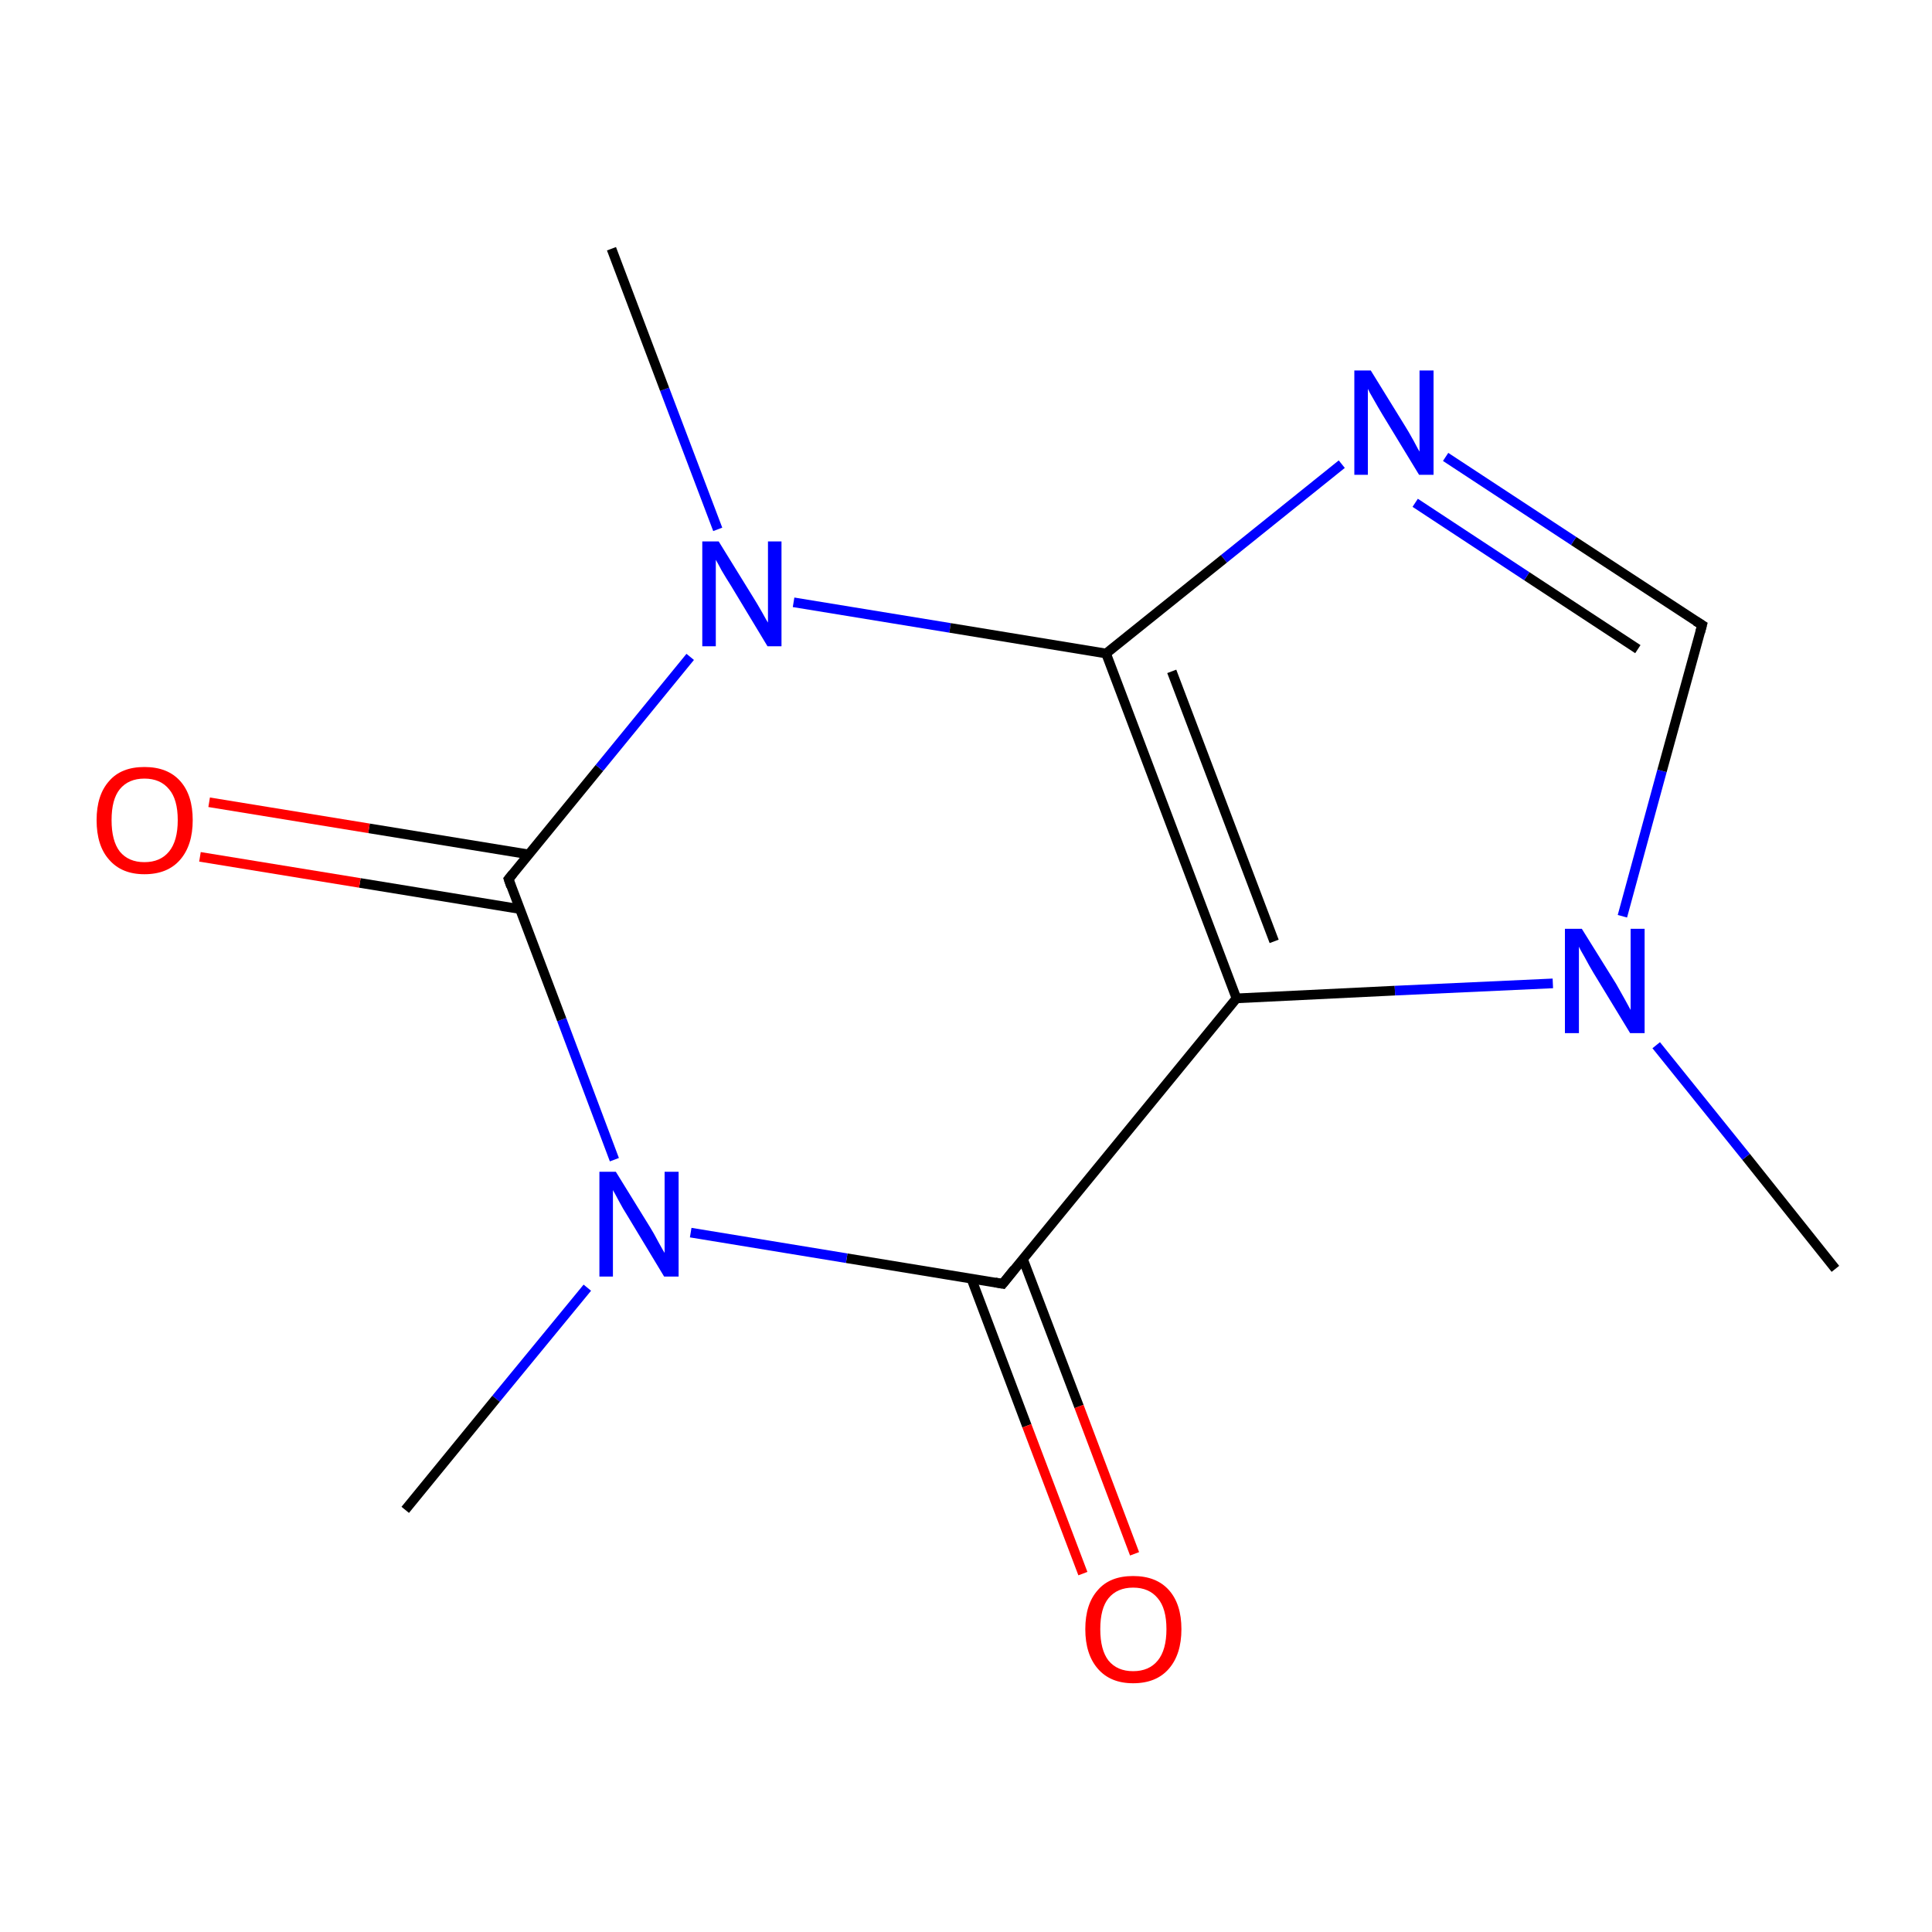
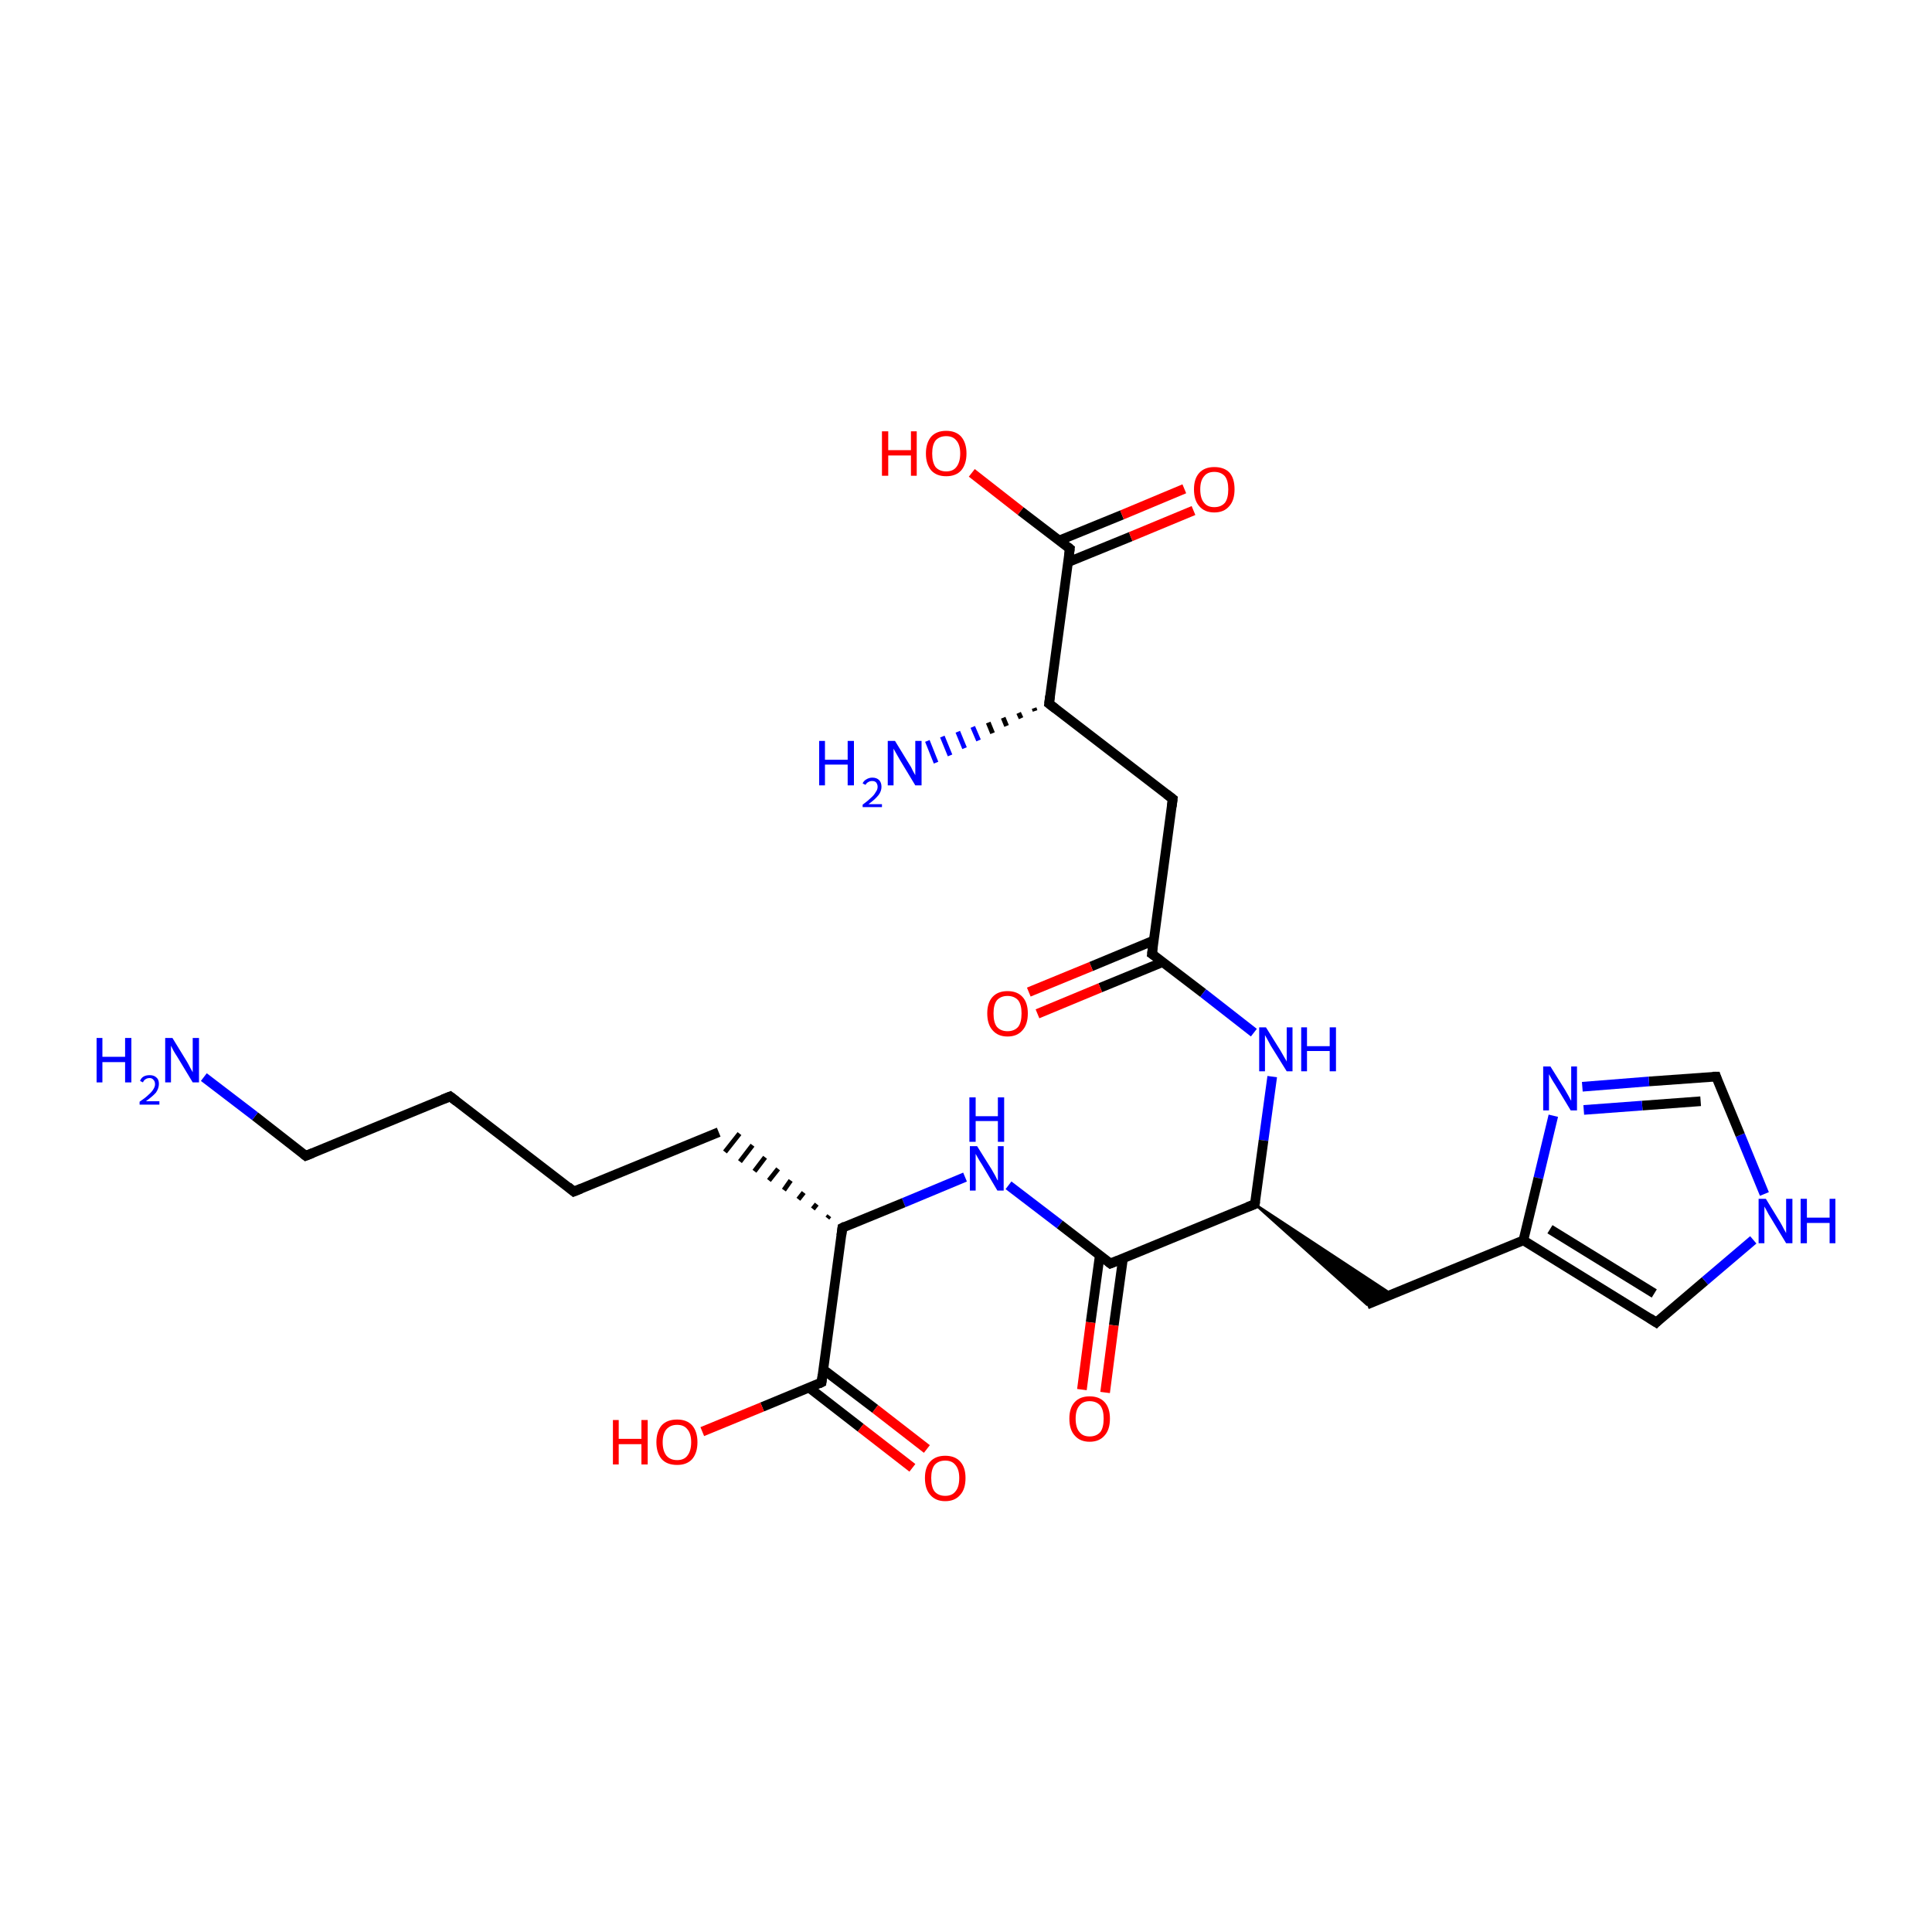
<svg xmlns="http://www.w3.org/2000/svg" version="1.1" baseProfile="full" xml:space="preserve" width="400px" height="400px" viewBox="0 0 400 400">
  <rect style="opacity:1.0;fill:#FFFFFF;stroke:none" width="400.0" height="400.0" x="0.0" y="0.0"> </rect>
-   <path class="bond-0 atom-0 atom-1" d="M 380.0,262.7 L 361.5,239.5" style="fill:none;fill-rule:evenodd;stroke:#000000;stroke-width:2.0px;stroke-linecap:butt;stroke-linejoin:miter;stroke-opacity:1" />
-   <path class="bond-0 atom-0 atom-1" d="M 361.5,239.5 L 342.9,216.4" style="fill:none;fill-rule:evenodd;stroke:#0000FF;stroke-width:2.0px;stroke-linecap:butt;stroke-linejoin:miter;stroke-opacity:1" />
-   <path class="bond-1 atom-1 atom-2" d="M 335.9,189.7 L 344.1,159.6" style="fill:none;fill-rule:evenodd;stroke:#0000FF;stroke-width:2.0px;stroke-linecap:butt;stroke-linejoin:miter;stroke-opacity:1" />
-   <path class="bond-1 atom-1 atom-2" d="M 344.1,159.6 L 352.4,129.4" style="fill:none;fill-rule:evenodd;stroke:#000000;stroke-width:2.0px;stroke-linecap:butt;stroke-linejoin:miter;stroke-opacity:1" />
-   <path class="bond-2 atom-2 atom-3" d="M 352.4,129.4 L 325.8,112.0" style="fill:none;fill-rule:evenodd;stroke:#000000;stroke-width:2.0px;stroke-linecap:butt;stroke-linejoin:miter;stroke-opacity:1" />
-   <path class="bond-2 atom-2 atom-3" d="M 325.8,112.0 L 299.3,94.6" style="fill:none;fill-rule:evenodd;stroke:#0000FF;stroke-width:2.0px;stroke-linecap:butt;stroke-linejoin:miter;stroke-opacity:1" />
-   <path class="bond-2 atom-2 atom-3" d="M 339.1,134.4 L 316.1,119.3" style="fill:none;fill-rule:evenodd;stroke:#000000;stroke-width:2.0px;stroke-linecap:butt;stroke-linejoin:miter;stroke-opacity:1" />
-   <path class="bond-2 atom-2 atom-3" d="M 316.1,119.3 L 293.0,104.1" style="fill:none;fill-rule:evenodd;stroke:#0000FF;stroke-width:2.0px;stroke-linecap:butt;stroke-linejoin:miter;stroke-opacity:1" />
-   <path class="bond-3 atom-3 atom-4" d="M 277.8,96.1 L 253.4,115.7" style="fill:none;fill-rule:evenodd;stroke:#0000FF;stroke-width:2.0px;stroke-linecap:butt;stroke-linejoin:miter;stroke-opacity:1" />
-   <path class="bond-3 atom-3 atom-4" d="M 253.4,115.7 L 229.0,135.3" style="fill:none;fill-rule:evenodd;stroke:#000000;stroke-width:2.0px;stroke-linecap:butt;stroke-linejoin:miter;stroke-opacity:1" />
-   <path class="bond-4 atom-4 atom-5" d="M 229.0,135.3 L 256.0,206.7" style="fill:none;fill-rule:evenodd;stroke:#000000;stroke-width:2.0px;stroke-linecap:butt;stroke-linejoin:miter;stroke-opacity:1" />
-   <path class="bond-4 atom-4 atom-5" d="M 242.6,139.0 L 263.8,194.9" style="fill:none;fill-rule:evenodd;stroke:#000000;stroke-width:2.0px;stroke-linecap:butt;stroke-linejoin:miter;stroke-opacity:1" />
-   <path class="bond-5 atom-5 atom-6" d="M 256.0,206.7 L 207.6,265.8" style="fill:none;fill-rule:evenodd;stroke:#000000;stroke-width:2.0px;stroke-linecap:butt;stroke-linejoin:miter;stroke-opacity:1" />
-   <path class="bond-6 atom-6 atom-7" d="M 201.1,264.7 L 212.6,295.2" style="fill:none;fill-rule:evenodd;stroke:#000000;stroke-width:2.0px;stroke-linecap:butt;stroke-linejoin:miter;stroke-opacity:1" />
-   <path class="bond-6 atom-6 atom-7" d="M 212.6,295.2 L 224.2,325.8" style="fill:none;fill-rule:evenodd;stroke:#FF0000;stroke-width:2.0px;stroke-linecap:butt;stroke-linejoin:miter;stroke-opacity:1" />
-   <path class="bond-6 atom-6 atom-7" d="M 211.8,260.7 L 223.4,291.2" style="fill:none;fill-rule:evenodd;stroke:#000000;stroke-width:2.0px;stroke-linecap:butt;stroke-linejoin:miter;stroke-opacity:1" />
-   <path class="bond-6 atom-6 atom-7" d="M 223.4,291.2 L 234.9,321.7" style="fill:none;fill-rule:evenodd;stroke:#FF0000;stroke-width:2.0px;stroke-linecap:butt;stroke-linejoin:miter;stroke-opacity:1" />
-   <path class="bond-7 atom-6 atom-8" d="M 207.6,265.8 L 175.3,260.5" style="fill:none;fill-rule:evenodd;stroke:#000000;stroke-width:2.0px;stroke-linecap:butt;stroke-linejoin:miter;stroke-opacity:1" />
-   <path class="bond-7 atom-6 atom-8" d="M 175.3,260.5 L 143.0,255.2" style="fill:none;fill-rule:evenodd;stroke:#0000FF;stroke-width:2.0px;stroke-linecap:butt;stroke-linejoin:miter;stroke-opacity:1" />
-   <path class="bond-8 atom-8 atom-9" d="M 127.2,240.1 L 116.3,211.1" style="fill:none;fill-rule:evenodd;stroke:#0000FF;stroke-width:2.0px;stroke-linecap:butt;stroke-linejoin:miter;stroke-opacity:1" />
-   <path class="bond-8 atom-8 atom-9" d="M 116.3,211.1 L 105.3,182.0" style="fill:none;fill-rule:evenodd;stroke:#000000;stroke-width:2.0px;stroke-linecap:butt;stroke-linejoin:miter;stroke-opacity:1" />
-   <path class="bond-9 atom-9 atom-10" d="M 109.5,176.9 L 76.4,171.5" style="fill:none;fill-rule:evenodd;stroke:#000000;stroke-width:2.0px;stroke-linecap:butt;stroke-linejoin:miter;stroke-opacity:1" />
-   <path class="bond-9 atom-9 atom-10" d="M 76.4,171.5 L 43.3,166.1" style="fill:none;fill-rule:evenodd;stroke:#FF0000;stroke-width:2.0px;stroke-linecap:butt;stroke-linejoin:miter;stroke-opacity:1" />
-   <path class="bond-9 atom-9 atom-10" d="M 107.6,188.2 L 74.5,182.8" style="fill:none;fill-rule:evenodd;stroke:#000000;stroke-width:2.0px;stroke-linecap:butt;stroke-linejoin:miter;stroke-opacity:1" />
-   <path class="bond-9 atom-9 atom-10" d="M 74.5,182.8 L 41.4,177.4" style="fill:none;fill-rule:evenodd;stroke:#FF0000;stroke-width:2.0px;stroke-linecap:butt;stroke-linejoin:miter;stroke-opacity:1" />
-   <path class="bond-10 atom-9 atom-11" d="M 105.3,182.0 L 124.1,159.0" style="fill:none;fill-rule:evenodd;stroke:#000000;stroke-width:2.0px;stroke-linecap:butt;stroke-linejoin:miter;stroke-opacity:1" />
-   <path class="bond-10 atom-9 atom-11" d="M 124.1,159.0 L 142.9,136.0" style="fill:none;fill-rule:evenodd;stroke:#0000FF;stroke-width:2.0px;stroke-linecap:butt;stroke-linejoin:miter;stroke-opacity:1" />
-   <path class="bond-11 atom-11 atom-12" d="M 148.6,109.6 L 137.6,80.6" style="fill:none;fill-rule:evenodd;stroke:#0000FF;stroke-width:2.0px;stroke-linecap:butt;stroke-linejoin:miter;stroke-opacity:1" />
-   <path class="bond-11 atom-11 atom-12" d="M 137.6,80.6 L 126.6,51.5" style="fill:none;fill-rule:evenodd;stroke:#000000;stroke-width:2.0px;stroke-linecap:butt;stroke-linejoin:miter;stroke-opacity:1" />
-   <path class="bond-12 atom-8 atom-13" d="M 121.6,266.6 L 102.7,289.6" style="fill:none;fill-rule:evenodd;stroke:#0000FF;stroke-width:2.0px;stroke-linecap:butt;stroke-linejoin:miter;stroke-opacity:1" />
-   <path class="bond-12 atom-8 atom-13" d="M 102.7,289.6 L 83.9,312.6" style="fill:none;fill-rule:evenodd;stroke:#000000;stroke-width:2.0px;stroke-linecap:butt;stroke-linejoin:miter;stroke-opacity:1" />
-   <path class="bond-13 atom-5 atom-1" d="M 256.0,206.7 L 288.8,205.1" style="fill:none;fill-rule:evenodd;stroke:#000000;stroke-width:2.0px;stroke-linecap:butt;stroke-linejoin:miter;stroke-opacity:1" />
-   <path class="bond-13 atom-5 atom-1" d="M 288.8,205.1 L 321.5,203.6" style="fill:none;fill-rule:evenodd;stroke:#0000FF;stroke-width:2.0px;stroke-linecap:butt;stroke-linejoin:miter;stroke-opacity:1" />
-   <path class="bond-14 atom-11 atom-4" d="M 164.3,124.7 L 196.7,130.0" style="fill:none;fill-rule:evenodd;stroke:#0000FF;stroke-width:2.0px;stroke-linecap:butt;stroke-linejoin:miter;stroke-opacity:1" />
-   <path class="bond-14 atom-11 atom-4" d="M 196.7,130.0 L 229.0,135.3" style="fill:none;fill-rule:evenodd;stroke:#000000;stroke-width:2.0px;stroke-linecap:butt;stroke-linejoin:miter;stroke-opacity:1" />
-   <path d="M 352.0,130.9 L 352.4,129.4 L 351.1,128.6" style="fill:none;stroke:#000000;stroke-width:2.0px;stroke-linecap:butt;stroke-linejoin:miter;stroke-miterlimit:10;stroke-opacity:1;" />
-   <path d="M 210.0,262.8 L 207.6,265.8 L 206.0,265.5" style="fill:none;stroke:#000000;stroke-width:2.0px;stroke-linecap:butt;stroke-linejoin:miter;stroke-miterlimit:10;stroke-opacity:1;" />
-   <path d="M 105.8,183.5 L 105.3,182.0 L 106.2,180.9" style="fill:none;stroke:#000000;stroke-width:2.0px;stroke-linecap:butt;stroke-linejoin:miter;stroke-miterlimit:10;stroke-opacity:1;" />
-   <path class="atom-1" d="M 327.5 192.3 L 334.6 203.7 Q 335.3 204.9, 336.4 206.9 Q 337.5 208.9, 337.6 209.1 L 337.6 192.3 L 340.5 192.3 L 340.5 213.9 L 337.5 213.9 L 329.9 201.4 Q 329.0 199.9, 328.1 198.2 Q 327.1 196.5, 326.9 196.0 L 326.9 213.9 L 324.0 213.9 L 324.0 192.3 L 327.5 192.3 " fill="#0000FF" />
-   <path class="atom-3" d="M 283.8 76.7 L 290.9 88.2 Q 291.6 89.3, 292.7 91.3 Q 293.8 93.4, 293.9 93.5 L 293.9 76.7 L 296.8 76.7 L 296.8 98.3 L 293.8 98.3 L 286.2 85.8 Q 285.3 84.3, 284.4 82.7 Q 283.4 81.0, 283.2 80.5 L 283.2 98.3 L 280.4 98.3 L 280.4 76.7 L 283.8 76.7 " fill="#0000FF" />
-   <path class="atom-7" d="M 224.7 337.3 Q 224.7 332.1, 227.3 329.2 Q 229.8 326.3, 234.6 326.3 Q 239.4 326.3, 242.0 329.2 Q 244.6 332.1, 244.6 337.3 Q 244.6 342.5, 242.0 345.5 Q 239.4 348.5, 234.6 348.5 Q 229.9 348.5, 227.3 345.5 Q 224.7 342.5, 224.7 337.3 M 234.6 346.0 Q 237.9 346.0, 239.7 343.8 Q 241.5 341.6, 241.5 337.3 Q 241.5 333.0, 239.7 330.9 Q 237.9 328.7, 234.6 328.7 Q 231.3 328.7, 229.5 330.9 Q 227.8 333.0, 227.8 337.3 Q 227.8 341.6, 229.5 343.8 Q 231.3 346.0, 234.6 346.0 " fill="#FF0000" />
-   <path class="atom-8" d="M 127.5 242.6 L 134.6 254.1 Q 135.3 255.2, 136.4 257.3 Q 137.5 259.3, 137.6 259.4 L 137.6 242.6 L 140.5 242.6 L 140.5 264.3 L 137.5 264.3 L 129.9 251.7 Q 129.0 250.3, 128.1 248.6 Q 127.2 246.9, 126.9 246.4 L 126.9 264.3 L 124.1 264.3 L 124.1 242.6 L 127.5 242.6 " fill="#0000FF" />
-   <path class="atom-10" d="M 20.0 169.8 Q 20.0 164.6, 22.6 161.7 Q 25.1 158.8, 29.9 158.8 Q 34.7 158.8, 37.3 161.7 Q 39.9 164.6, 39.9 169.8 Q 39.9 175.0, 37.3 178.0 Q 34.7 181.0, 29.9 181.0 Q 25.2 181.0, 22.6 178.0 Q 20.0 175.1, 20.0 169.8 M 29.9 178.5 Q 33.2 178.5, 35.0 176.3 Q 36.8 174.1, 36.8 169.8 Q 36.8 165.5, 35.0 163.4 Q 33.2 161.2, 29.9 161.2 Q 26.6 161.2, 24.8 163.4 Q 23.1 165.5, 23.1 169.8 Q 23.1 174.1, 24.8 176.3 Q 26.6 178.5, 29.9 178.5 " fill="#FF0000" />
-   <path class="atom-11" d="M 148.8 112.1 L 155.9 123.6 Q 156.6 124.7, 157.8 126.8 Q 158.9 128.8, 159.0 128.9 L 159.0 112.1 L 161.8 112.1 L 161.8 133.8 L 158.9 133.8 L 151.3 121.2 Q 150.4 119.8, 149.4 118.1 Q 148.5 116.4, 148.2 115.9 L 148.2 133.8 L 145.4 133.8 L 145.4 112.1 L 148.8 112.1 " fill="#0000FF" />
+   <path class="bond-0 atom-1 atom-0" d="M 214.3,147.2 L 214.1,146.6" style="fill:none;fill-rule:evenodd;stroke:#000000;stroke-width:1.0px;stroke-linecap:butt;stroke-linejoin:miter;stroke-opacity:1" />
+   <path class="bond-0 atom-1 atom-0" d="M 211.4,148.7 L 210.9,147.6" style="fill:none;fill-rule:evenodd;stroke:#000000;stroke-width:1.0px;stroke-linecap:butt;stroke-linejoin:miter;stroke-opacity:1" />
+   <path class="bond-0 atom-1 atom-0" d="M 208.4,150.3 L 207.7,148.6" style="fill:none;fill-rule:evenodd;stroke:#000000;stroke-width:1.0px;stroke-linecap:butt;stroke-linejoin:miter;stroke-opacity:1" />
+   <path class="bond-0 atom-1 atom-0" d="M 205.5,151.8 L 204.6,149.6" style="fill:none;fill-rule:evenodd;stroke:#000000;stroke-width:1.0px;stroke-linecap:butt;stroke-linejoin:miter;stroke-opacity:1" />
+   <path class="bond-0 atom-1 atom-0" d="M 202.6,153.3 L 201.4,150.5" style="fill:none;fill-rule:evenodd;stroke:#0000FF;stroke-width:1.0px;stroke-linecap:butt;stroke-linejoin:miter;stroke-opacity:1" />
+   <path class="bond-0 atom-1 atom-0" d="M 199.7,154.9 L 198.3,151.5" style="fill:none;fill-rule:evenodd;stroke:#0000FF;stroke-width:1.0px;stroke-linecap:butt;stroke-linejoin:miter;stroke-opacity:1" />
+   <path class="bond-0 atom-1 atom-0" d="M 196.7,156.4 L 195.1,152.5" style="fill:none;fill-rule:evenodd;stroke:#0000FF;stroke-width:1.0px;stroke-linecap:butt;stroke-linejoin:miter;stroke-opacity:1" />
+   <path class="bond-0 atom-1 atom-0" d="M 193.8,157.9 L 192.0,153.4" style="fill:none;fill-rule:evenodd;stroke:#0000FF;stroke-width:1.0px;stroke-linecap:butt;stroke-linejoin:miter;stroke-opacity:1" />
+   <path class="bond-1 atom-1 atom-2" d="M 217.2,145.7 L 242.8,165.4" style="fill:none;fill-rule:evenodd;stroke:#000000;stroke-width:2.0px;stroke-linecap:butt;stroke-linejoin:miter;stroke-opacity:1" />
+   <path class="bond-2 atom-2 atom-3" d="M 242.8,165.4 L 238.5,197.5" style="fill:none;fill-rule:evenodd;stroke:#000000;stroke-width:2.0px;stroke-linecap:butt;stroke-linejoin:miter;stroke-opacity:1" />
+   <path class="bond-3 atom-3 atom-4" d="M 238.9,194.7 L 225.9,200.1" style="fill:none;fill-rule:evenodd;stroke:#000000;stroke-width:2.0px;stroke-linecap:butt;stroke-linejoin:miter;stroke-opacity:1" />
+   <path class="bond-3 atom-3 atom-4" d="M 225.9,200.1 L 213.0,205.4" style="fill:none;fill-rule:evenodd;stroke:#FF0000;stroke-width:2.0px;stroke-linecap:butt;stroke-linejoin:miter;stroke-opacity:1" />
+   <path class="bond-3 atom-3 atom-4" d="M 240.7,199.2 L 227.8,204.5" style="fill:none;fill-rule:evenodd;stroke:#000000;stroke-width:2.0px;stroke-linecap:butt;stroke-linejoin:miter;stroke-opacity:1" />
+   <path class="bond-3 atom-3 atom-4" d="M 227.8,204.5 L 214.8,209.9" style="fill:none;fill-rule:evenodd;stroke:#FF0000;stroke-width:2.0px;stroke-linecap:butt;stroke-linejoin:miter;stroke-opacity:1" />
+   <path class="bond-4 atom-3 atom-5" d="M 238.5,197.5 L 249.1,205.6" style="fill:none;fill-rule:evenodd;stroke:#000000;stroke-width:2.0px;stroke-linecap:butt;stroke-linejoin:miter;stroke-opacity:1" />
+   <path class="bond-4 atom-3 atom-5" d="M 249.1,205.6 L 259.6,213.8" style="fill:none;fill-rule:evenodd;stroke:#0000FF;stroke-width:2.0px;stroke-linecap:butt;stroke-linejoin:miter;stroke-opacity:1" />
+   <path class="bond-5 atom-5 atom-6" d="M 263.4,222.9 L 261.6,236.1" style="fill:none;fill-rule:evenodd;stroke:#0000FF;stroke-width:2.0px;stroke-linecap:butt;stroke-linejoin:miter;stroke-opacity:1" />
+   <path class="bond-5 atom-5 atom-6" d="M 261.6,236.1 L 259.8,249.3" style="fill:none;fill-rule:evenodd;stroke:#000000;stroke-width:2.0px;stroke-linecap:butt;stroke-linejoin:miter;stroke-opacity:1" />
+   <path class="bond-6 atom-6 atom-7" d="M 259.8,249.3 L 288.2,268.0 L 283.0,270.1 Z" style="fill:#000000;fill-rule:evenodd;fill-opacity:1;stroke:#000000;stroke-width:0.5px;stroke-linecap:butt;stroke-linejoin:miter;stroke-miterlimit:10;stroke-opacity:1;" />
+   <path class="bond-7 atom-7 atom-8" d="M 283.0,270.1 L 315.4,256.8" style="fill:none;fill-rule:evenodd;stroke:#000000;stroke-width:2.0px;stroke-linecap:butt;stroke-linejoin:miter;stroke-opacity:1" />
+   <path class="bond-8 atom-8 atom-9" d="M 315.4,256.8 L 342.9,273.8" style="fill:none;fill-rule:evenodd;stroke:#000000;stroke-width:2.0px;stroke-linecap:butt;stroke-linejoin:miter;stroke-opacity:1" />
+   <path class="bond-8 atom-8 atom-9" d="M 320.9,254.5 L 342.5,267.8" style="fill:none;fill-rule:evenodd;stroke:#000000;stroke-width:2.0px;stroke-linecap:butt;stroke-linejoin:miter;stroke-opacity:1" />
+   <path class="bond-9 atom-9 atom-10" d="M 342.9,273.8 L 353.0,265.2" style="fill:none;fill-rule:evenodd;stroke:#000000;stroke-width:2.0px;stroke-linecap:butt;stroke-linejoin:miter;stroke-opacity:1" />
+   <path class="bond-9 atom-9 atom-10" d="M 353.0,265.2 L 363.0,256.7" style="fill:none;fill-rule:evenodd;stroke:#0000FF;stroke-width:2.0px;stroke-linecap:butt;stroke-linejoin:miter;stroke-opacity:1" />
+   <path class="bond-10 atom-10 atom-11" d="M 365.3,247.2 L 360.3,235.0" style="fill:none;fill-rule:evenodd;stroke:#0000FF;stroke-width:2.0px;stroke-linecap:butt;stroke-linejoin:miter;stroke-opacity:1" />
+   <path class="bond-10 atom-10 atom-11" d="M 360.3,235.0 L 355.3,222.9" style="fill:none;fill-rule:evenodd;stroke:#000000;stroke-width:2.0px;stroke-linecap:butt;stroke-linejoin:miter;stroke-opacity:1" />
+   <path class="bond-11 atom-11 atom-12" d="M 355.3,222.9 L 341.4,223.9" style="fill:none;fill-rule:evenodd;stroke:#000000;stroke-width:2.0px;stroke-linecap:butt;stroke-linejoin:miter;stroke-opacity:1" />
+   <path class="bond-11 atom-11 atom-12" d="M 341.4,223.9 L 327.6,225.0" style="fill:none;fill-rule:evenodd;stroke:#0000FF;stroke-width:2.0px;stroke-linecap:butt;stroke-linejoin:miter;stroke-opacity:1" />
+   <path class="bond-11 atom-11 atom-12" d="M 352.1,228.0 L 340.0,228.9" style="fill:none;fill-rule:evenodd;stroke:#000000;stroke-width:2.0px;stroke-linecap:butt;stroke-linejoin:miter;stroke-opacity:1" />
+   <path class="bond-11 atom-11 atom-12" d="M 340.0,228.9 L 327.9,229.8" style="fill:none;fill-rule:evenodd;stroke:#0000FF;stroke-width:2.0px;stroke-linecap:butt;stroke-linejoin:miter;stroke-opacity:1" />
+   <path class="bond-12 atom-6 atom-13" d="M 259.8,249.3 L 229.9,261.6" style="fill:none;fill-rule:evenodd;stroke:#000000;stroke-width:2.0px;stroke-linecap:butt;stroke-linejoin:miter;stroke-opacity:1" />
+   <path class="bond-13 atom-13 atom-14" d="M 227.7,259.9 L 225.8,273.8" style="fill:none;fill-rule:evenodd;stroke:#000000;stroke-width:2.0px;stroke-linecap:butt;stroke-linejoin:miter;stroke-opacity:1" />
+   <path class="bond-13 atom-13 atom-14" d="M 225.8,273.8 L 224.0,287.7" style="fill:none;fill-rule:evenodd;stroke:#FF0000;stroke-width:2.0px;stroke-linecap:butt;stroke-linejoin:miter;stroke-opacity:1" />
+   <path class="bond-13 atom-13 atom-14" d="M 232.5,260.6 L 230.6,274.4" style="fill:none;fill-rule:evenodd;stroke:#000000;stroke-width:2.0px;stroke-linecap:butt;stroke-linejoin:miter;stroke-opacity:1" />
+   <path class="bond-13 atom-13 atom-14" d="M 230.6,274.4 L 228.8,288.3" style="fill:none;fill-rule:evenodd;stroke:#FF0000;stroke-width:2.0px;stroke-linecap:butt;stroke-linejoin:miter;stroke-opacity:1" />
+   <path class="bond-14 atom-13 atom-15" d="M 229.9,261.6 L 219.4,253.5" style="fill:none;fill-rule:evenodd;stroke:#000000;stroke-width:2.0px;stroke-linecap:butt;stroke-linejoin:miter;stroke-opacity:1" />
+   <path class="bond-14 atom-13 atom-15" d="M 219.4,253.5 L 208.8,245.4" style="fill:none;fill-rule:evenodd;stroke:#0000FF;stroke-width:2.0px;stroke-linecap:butt;stroke-linejoin:miter;stroke-opacity:1" />
+   <path class="bond-15 atom-15 atom-16" d="M 199.8,243.7 L 187.1,249.0" style="fill:none;fill-rule:evenodd;stroke:#0000FF;stroke-width:2.0px;stroke-linecap:butt;stroke-linejoin:miter;stroke-opacity:1" />
+   <path class="bond-15 atom-15 atom-16" d="M 187.1,249.0 L 174.4,254.2" style="fill:none;fill-rule:evenodd;stroke:#000000;stroke-width:2.0px;stroke-linecap:butt;stroke-linejoin:miter;stroke-opacity:1" />
+   <path class="bond-16 atom-16 atom-17" d="M 171.7,251.7 L 171.3,252.2" style="fill:none;fill-rule:evenodd;stroke:#000000;stroke-width:1.0px;stroke-linecap:butt;stroke-linejoin:miter;stroke-opacity:1" />
+   <path class="bond-16 atom-16 atom-17" d="M 169.1,249.3 L 168.3,250.3" style="fill:none;fill-rule:evenodd;stroke:#000000;stroke-width:1.0px;stroke-linecap:butt;stroke-linejoin:miter;stroke-opacity:1" />
+   <path class="bond-16 atom-16 atom-17" d="M 166.4,246.9 L 165.3,248.3" style="fill:none;fill-rule:evenodd;stroke:#000000;stroke-width:1.0px;stroke-linecap:butt;stroke-linejoin:miter;stroke-opacity:1" />
+   <path class="bond-16 atom-16 atom-17" d="M 163.7,244.4 L 162.3,246.4" style="fill:none;fill-rule:evenodd;stroke:#000000;stroke-width:1.0px;stroke-linecap:butt;stroke-linejoin:miter;stroke-opacity:1" />
+   <path class="bond-16 atom-16 atom-17" d="M 161.1,242.0 L 159.2,244.4" style="fill:none;fill-rule:evenodd;stroke:#000000;stroke-width:1.0px;stroke-linecap:butt;stroke-linejoin:miter;stroke-opacity:1" />
+   <path class="bond-16 atom-16 atom-17" d="M 158.4,239.6 L 156.2,242.5" style="fill:none;fill-rule:evenodd;stroke:#000000;stroke-width:1.0px;stroke-linecap:butt;stroke-linejoin:miter;stroke-opacity:1" />
+   <path class="bond-16 atom-16 atom-17" d="M 155.8,237.1 L 153.2,240.5" style="fill:none;fill-rule:evenodd;stroke:#000000;stroke-width:1.0px;stroke-linecap:butt;stroke-linejoin:miter;stroke-opacity:1" />
+   <path class="bond-16 atom-16 atom-17" d="M 153.1,234.7 L 150.1,238.5" style="fill:none;fill-rule:evenodd;stroke:#000000;stroke-width:1.0px;stroke-linecap:butt;stroke-linejoin:miter;stroke-opacity:1" />
+   <path class="bond-17 atom-17 atom-18" d="M 148.8,234.4 L 118.8,246.7" style="fill:none;fill-rule:evenodd;stroke:#000000;stroke-width:2.0px;stroke-linecap:butt;stroke-linejoin:miter;stroke-opacity:1" />
+   <path class="bond-18 atom-18 atom-19" d="M 118.8,246.7 L 93.2,227.0" style="fill:none;fill-rule:evenodd;stroke:#000000;stroke-width:2.0px;stroke-linecap:butt;stroke-linejoin:miter;stroke-opacity:1" />
+   <path class="bond-19 atom-19 atom-20" d="M 93.2,227.0 L 63.3,239.3" style="fill:none;fill-rule:evenodd;stroke:#000000;stroke-width:2.0px;stroke-linecap:butt;stroke-linejoin:miter;stroke-opacity:1" />
+   <path class="bond-20 atom-20 atom-21" d="M 63.3,239.3 L 52.8,231.1" style="fill:none;fill-rule:evenodd;stroke:#000000;stroke-width:2.0px;stroke-linecap:butt;stroke-linejoin:miter;stroke-opacity:1" />
+   <path class="bond-20 atom-20 atom-21" d="M 52.8,231.1 L 42.2,223.0" style="fill:none;fill-rule:evenodd;stroke:#0000FF;stroke-width:2.0px;stroke-linecap:butt;stroke-linejoin:miter;stroke-opacity:1" />
+   <path class="bond-21 atom-16 atom-22" d="M 174.4,254.2 L 170.1,286.2" style="fill:none;fill-rule:evenodd;stroke:#000000;stroke-width:2.0px;stroke-linecap:butt;stroke-linejoin:miter;stroke-opacity:1" />
+   <path class="bond-22 atom-22 atom-23" d="M 167.5,287.3 L 178.2,295.6" style="fill:none;fill-rule:evenodd;stroke:#000000;stroke-width:2.0px;stroke-linecap:butt;stroke-linejoin:miter;stroke-opacity:1" />
+   <path class="bond-22 atom-22 atom-23" d="M 178.2,295.6 L 188.9,303.9" style="fill:none;fill-rule:evenodd;stroke:#FF0000;stroke-width:2.0px;stroke-linecap:butt;stroke-linejoin:miter;stroke-opacity:1" />
+   <path class="bond-22 atom-22 atom-23" d="M 170.4,283.5 L 181.2,291.7" style="fill:none;fill-rule:evenodd;stroke:#000000;stroke-width:2.0px;stroke-linecap:butt;stroke-linejoin:miter;stroke-opacity:1" />
+   <path class="bond-22 atom-22 atom-23" d="M 181.2,291.7 L 191.9,300.0" style="fill:none;fill-rule:evenodd;stroke:#FF0000;stroke-width:2.0px;stroke-linecap:butt;stroke-linejoin:miter;stroke-opacity:1" />
+   <path class="bond-23 atom-22 atom-24" d="M 170.1,286.2 L 157.8,291.3" style="fill:none;fill-rule:evenodd;stroke:#000000;stroke-width:2.0px;stroke-linecap:butt;stroke-linejoin:miter;stroke-opacity:1" />
+   <path class="bond-23 atom-22 atom-24" d="M 157.8,291.3 L 145.4,296.4" style="fill:none;fill-rule:evenodd;stroke:#FF0000;stroke-width:2.0px;stroke-linecap:butt;stroke-linejoin:miter;stroke-opacity:1" />
+   <path class="bond-24 atom-1 atom-25" d="M 217.2,145.7 L 221.5,113.6" style="fill:none;fill-rule:evenodd;stroke:#000000;stroke-width:2.0px;stroke-linecap:butt;stroke-linejoin:miter;stroke-opacity:1" />
+   <path class="bond-25 atom-25 atom-26" d="M 221.1,116.4 L 234.1,111.1" style="fill:none;fill-rule:evenodd;stroke:#000000;stroke-width:2.0px;stroke-linecap:butt;stroke-linejoin:miter;stroke-opacity:1" />
+   <path class="bond-25 atom-25 atom-26" d="M 234.1,111.1 L 247.1,105.7" style="fill:none;fill-rule:evenodd;stroke:#FF0000;stroke-width:2.0px;stroke-linecap:butt;stroke-linejoin:miter;stroke-opacity:1" />
+   <path class="bond-25 atom-25 atom-26" d="M 219.3,111.9 L 232.3,106.6" style="fill:none;fill-rule:evenodd;stroke:#000000;stroke-width:2.0px;stroke-linecap:butt;stroke-linejoin:miter;stroke-opacity:1" />
+   <path class="bond-25 atom-25 atom-26" d="M 232.3,106.6 L 245.2,101.2" style="fill:none;fill-rule:evenodd;stroke:#FF0000;stroke-width:2.0px;stroke-linecap:butt;stroke-linejoin:miter;stroke-opacity:1" />
+   <path class="bond-26 atom-25 atom-27" d="M 221.5,113.6 L 211.3,105.8" style="fill:none;fill-rule:evenodd;stroke:#000000;stroke-width:2.0px;stroke-linecap:butt;stroke-linejoin:miter;stroke-opacity:1" />
+   <path class="bond-26 atom-25 atom-27" d="M 211.3,105.8 L 201.2,97.9" style="fill:none;fill-rule:evenodd;stroke:#FF0000;stroke-width:2.0px;stroke-linecap:butt;stroke-linejoin:miter;stroke-opacity:1" />
+   <path class="bond-27 atom-12 atom-8" d="M 321.6,231.0 L 318.5,243.9" style="fill:none;fill-rule:evenodd;stroke:#0000FF;stroke-width:2.0px;stroke-linecap:butt;stroke-linejoin:miter;stroke-opacity:1" />
+   <path class="bond-27 atom-12 atom-8" d="M 318.5,243.9 L 315.4,256.8" style="fill:none;fill-rule:evenodd;stroke:#000000;stroke-width:2.0px;stroke-linecap:butt;stroke-linejoin:miter;stroke-opacity:1" />
+   <path d="M 218.5,146.7 L 217.2,145.7 L 217.4,144.1" style="fill:none;stroke:#000000;stroke-width:2.0px;stroke-linecap:butt;stroke-linejoin:miter;stroke-miterlimit:10;stroke-opacity:1;" />
+   <path d="M 241.5,164.4 L 242.8,165.4 L 242.6,167.0" style="fill:none;stroke:#000000;stroke-width:2.0px;stroke-linecap:butt;stroke-linejoin:miter;stroke-miterlimit:10;stroke-opacity:1;" />
+   <path d="M 238.7,195.9 L 238.5,197.5 L 239.1,197.9" style="fill:none;stroke:#000000;stroke-width:2.0px;stroke-linecap:butt;stroke-linejoin:miter;stroke-miterlimit:10;stroke-opacity:1;" />
+   <path d="M 259.9,248.7 L 259.8,249.3 L 258.3,249.9" style="fill:none;stroke:#000000;stroke-width:2.0px;stroke-linecap:butt;stroke-linejoin:miter;stroke-miterlimit:10;stroke-opacity:1;" />
+   <path d="M 341.5,272.9 L 342.9,273.8 L 343.4,273.3" style="fill:none;stroke:#000000;stroke-width:2.0px;stroke-linecap:butt;stroke-linejoin:miter;stroke-miterlimit:10;stroke-opacity:1;" />
+   <path d="M 355.5,223.5 L 355.3,222.9 L 354.6,222.9" style="fill:none;stroke:#000000;stroke-width:2.0px;stroke-linecap:butt;stroke-linejoin:miter;stroke-miterlimit:10;stroke-opacity:1;" />
+   <path d="M 231.4,261.0 L 229.9,261.6 L 229.4,261.2" style="fill:none;stroke:#000000;stroke-width:2.0px;stroke-linecap:butt;stroke-linejoin:miter;stroke-miterlimit:10;stroke-opacity:1;" />
+   <path d="M 175.0,253.9 L 174.4,254.2 L 174.2,255.8" style="fill:none;stroke:#000000;stroke-width:2.0px;stroke-linecap:butt;stroke-linejoin:miter;stroke-miterlimit:10;stroke-opacity:1;" />
+   <path d="M 120.3,246.1 L 118.8,246.7 L 117.6,245.7" style="fill:none;stroke:#000000;stroke-width:2.0px;stroke-linecap:butt;stroke-linejoin:miter;stroke-miterlimit:10;stroke-opacity:1;" />
+   <path d="M 94.5,228.0 L 93.2,227.0 L 91.7,227.6" style="fill:none;stroke:#000000;stroke-width:2.0px;stroke-linecap:butt;stroke-linejoin:miter;stroke-miterlimit:10;stroke-opacity:1;" />
+   <path d="M 64.8,238.7 L 63.3,239.3 L 62.8,238.9" style="fill:none;stroke:#000000;stroke-width:2.0px;stroke-linecap:butt;stroke-linejoin:miter;stroke-miterlimit:10;stroke-opacity:1;" />
+   <path d="M 170.3,284.6 L 170.1,286.2 L 169.5,286.5" style="fill:none;stroke:#000000;stroke-width:2.0px;stroke-linecap:butt;stroke-linejoin:miter;stroke-miterlimit:10;stroke-opacity:1;" />
+   <path d="M 221.3,115.2 L 221.5,113.6 L 221.0,113.2" style="fill:none;stroke:#000000;stroke-width:2.0px;stroke-linecap:butt;stroke-linejoin:miter;stroke-miterlimit:10;stroke-opacity:1;" />
+   <path class="atom-0" d="M 169.6 153.4 L 170.8 153.4 L 170.8 157.3 L 175.5 157.3 L 175.5 153.4 L 176.8 153.4 L 176.8 162.6 L 175.5 162.6 L 175.5 158.3 L 170.8 158.3 L 170.8 162.6 L 169.6 162.6 L 169.6 153.4 " fill="#0000FF" />
+   <path class="atom-0" d="M 178.6 162.2 Q 178.8 161.7, 179.3 161.4 Q 179.9 161.0, 180.6 161.0 Q 181.5 161.0, 182.0 161.5 Q 182.5 162.0, 182.5 162.9 Q 182.5 163.8, 181.9 164.6 Q 181.2 165.5, 179.8 166.5 L 182.6 166.5 L 182.6 167.1 L 178.6 167.1 L 178.6 166.6 Q 179.7 165.8, 180.3 165.2 Q 181.0 164.6, 181.3 164.0 Q 181.7 163.5, 181.7 162.9 Q 181.7 162.4, 181.4 162.0 Q 181.1 161.7, 180.6 161.7 Q 180.1 161.7, 179.8 161.9 Q 179.4 162.1, 179.2 162.5 L 178.6 162.2 " fill="#0000FF" />
+   <path class="atom-0" d="M 185.3 153.4 L 188.3 158.3 Q 188.6 158.7, 189.0 159.6 Q 189.5 160.5, 189.5 160.5 L 189.5 153.4 L 190.8 153.4 L 190.8 162.6 L 189.5 162.6 L 186.3 157.3 Q 185.9 156.6, 185.5 155.9 Q 185.1 155.2, 185.0 155.0 L 185.0 162.6 L 183.8 162.6 L 183.8 153.4 L 185.3 153.4 " fill="#0000FF" />
+   <path class="atom-4" d="M 204.4 209.8 Q 204.4 207.6, 205.5 206.4 Q 206.6 205.2, 208.6 205.2 Q 210.6 205.2, 211.7 206.4 Q 212.8 207.6, 212.8 209.8 Q 212.8 212.1, 211.7 213.3 Q 210.6 214.6, 208.6 214.6 Q 206.6 214.6, 205.5 213.3 Q 204.4 212.1, 204.4 209.8 M 208.6 213.5 Q 210.0 213.5, 210.8 212.6 Q 211.5 211.7, 211.5 209.8 Q 211.5 208.0, 210.8 207.1 Q 210.0 206.2, 208.6 206.2 Q 207.2 206.2, 206.4 207.1 Q 205.7 208.0, 205.7 209.8 Q 205.7 211.7, 206.4 212.6 Q 207.2 213.5, 208.6 213.5 " fill="#FF0000" />
+   <path class="atom-5" d="M 262.1 212.7 L 265.1 217.5 Q 265.4 218.0, 265.9 218.9 Q 266.4 219.7, 266.4 219.8 L 266.4 212.7 L 267.6 212.7 L 267.6 221.8 L 266.4 221.8 L 263.1 216.5 Q 262.8 215.9, 262.4 215.2 Q 262.0 214.5, 261.9 214.3 L 261.9 221.8 L 260.7 221.8 L 260.7 212.7 L 262.1 212.7 " fill="#0000FF" />
+   <path class="atom-5" d="M 269.4 212.7 L 270.6 212.7 L 270.6 216.6 L 275.3 216.6 L 275.3 212.7 L 276.6 212.7 L 276.6 221.8 L 275.3 221.8 L 275.3 217.6 L 270.6 217.6 L 270.6 221.8 L 269.4 221.8 L 269.4 212.7 " fill="#0000FF" />
+   <path class="atom-10" d="M 365.6 248.2 L 368.6 253.1 Q 368.9 253.6, 369.3 254.4 Q 369.8 255.3, 369.8 255.3 L 369.8 248.2 L 371.1 248.2 L 371.1 257.4 L 369.8 257.4 L 366.6 252.1 Q 366.2 251.5, 365.8 250.7 Q 365.4 250.0, 365.3 249.8 L 365.3 257.4 L 364.1 257.4 L 364.1 248.2 L 365.6 248.2 " fill="#0000FF" />
+   <path class="atom-10" d="M 372.8 248.2 L 374.1 248.2 L 374.1 252.1 L 378.8 252.1 L 378.8 248.2 L 380.0 248.2 L 380.0 257.4 L 378.8 257.4 L 378.8 253.2 L 374.1 253.2 L 374.1 257.4 L 372.8 257.4 L 372.8 248.2 " fill="#0000FF" />
+   <path class="atom-12" d="M 321.0 220.8 L 324.0 225.6 Q 324.3 226.1, 324.8 227.0 Q 325.2 227.8, 325.3 227.9 L 325.3 220.8 L 326.5 220.8 L 326.5 229.9 L 325.2 229.9 L 322.0 224.6 Q 321.6 224.0, 321.2 223.3 Q 320.8 222.6, 320.7 222.4 L 320.7 229.9 L 319.5 229.9 L 319.5 220.8 L 321.0 220.8 " fill="#0000FF" />
+   <path class="atom-14" d="M 221.4 293.7 Q 221.4 291.5, 222.5 290.3 Q 223.6 289.1, 225.6 289.1 Q 227.6 289.1, 228.7 290.3 Q 229.8 291.5, 229.8 293.7 Q 229.8 296.0, 228.7 297.2 Q 227.6 298.5, 225.6 298.5 Q 223.6 298.5, 222.5 297.2 Q 221.4 296.0, 221.4 293.7 M 225.6 297.4 Q 227.0 297.4, 227.8 296.5 Q 228.5 295.6, 228.5 293.7 Q 228.5 291.9, 227.8 291.0 Q 227.0 290.1, 225.6 290.1 Q 224.2 290.1, 223.5 291.0 Q 222.7 291.9, 222.7 293.7 Q 222.7 295.6, 223.5 296.5 Q 224.2 297.4, 225.6 297.4 " fill="#FF0000" />
+   <path class="atom-15" d="M 202.3 237.3 L 205.3 242.1 Q 205.6 242.6, 206.1 243.5 Q 206.5 244.4, 206.6 244.4 L 206.6 237.3 L 207.8 237.3 L 207.8 246.5 L 206.5 246.5 L 203.3 241.1 Q 202.9 240.5, 202.5 239.8 Q 202.1 239.1, 202.0 238.9 L 202.0 246.5 L 200.8 246.5 L 200.8 237.3 L 202.3 237.3 " fill="#0000FF" />
+   <path class="atom-15" d="M 200.7 227.2 L 202.0 227.2 L 202.0 231.1 L 206.6 231.1 L 206.6 227.2 L 207.9 227.2 L 207.9 236.4 L 206.6 236.4 L 206.6 232.1 L 202.0 232.1 L 202.0 236.4 L 200.7 236.4 L 200.7 227.2 " fill="#0000FF" />
+   <path class="atom-21" d="M 20.0 214.9 L 21.2 214.9 L 21.2 218.8 L 25.9 218.8 L 25.9 214.9 L 27.2 214.9 L 27.2 224.1 L 25.9 224.1 L 25.9 219.9 L 21.2 219.9 L 21.2 224.1 L 20.0 224.1 L 20.0 214.9 " fill="#0000FF" />
+   <path class="atom-21" d="M 29.0 223.8 Q 29.2 223.2, 29.7 222.9 Q 30.2 222.6, 31.0 222.6 Q 31.9 222.6, 32.4 223.1 Q 32.9 223.5, 32.9 224.4 Q 32.9 225.3, 32.3 226.2 Q 31.6 227.0, 30.2 228.0 L 33.0 228.0 L 33.0 228.7 L 28.9 228.7 L 28.9 228.1 Q 30.1 227.3, 30.7 226.7 Q 31.4 226.1, 31.7 225.6 Q 32.1 225.0, 32.1 224.5 Q 32.1 223.9, 31.8 223.6 Q 31.5 223.2, 31.0 223.2 Q 30.5 223.2, 30.2 223.4 Q 29.8 223.6, 29.6 224.1 L 29.0 223.8 " fill="#0000FF" />
+   <path class="atom-21" d="M 35.7 214.9 L 38.7 219.8 Q 39.0 220.3, 39.4 221.1 Q 39.9 222.0, 39.9 222.0 L 39.9 214.9 L 41.2 214.9 L 41.2 224.1 L 39.9 224.1 L 36.7 218.8 Q 36.3 218.2, 35.9 217.5 Q 35.5 216.7, 35.4 216.5 L 35.4 224.1 L 34.2 224.1 L 34.2 214.9 L 35.7 214.9 " fill="#0000FF" />
+   <path class="atom-23" d="M 191.5 306.0 Q 191.5 303.8, 192.6 302.6 Q 193.7 301.4, 195.7 301.4 Q 197.7 301.4, 198.8 302.6 Q 199.9 303.8, 199.9 306.0 Q 199.9 308.3, 198.8 309.5 Q 197.7 310.8, 195.7 310.8 Q 193.7 310.8, 192.6 309.5 Q 191.5 308.3, 191.5 306.0 M 195.7 309.7 Q 197.1 309.7, 197.8 308.8 Q 198.6 307.9, 198.6 306.0 Q 198.6 304.2, 197.8 303.3 Q 197.1 302.4, 195.7 302.4 Q 194.3 302.4, 193.5 303.3 Q 192.8 304.2, 192.8 306.0 Q 192.8 307.9, 193.5 308.8 Q 194.3 309.7, 195.7 309.7 " fill="#FF0000" />
+   <path class="atom-24" d="M 126.9 294.0 L 128.1 294.0 L 128.1 297.9 L 132.8 297.9 L 132.8 294.0 L 134.1 294.0 L 134.1 303.2 L 132.8 303.2 L 132.8 299.0 L 128.1 299.0 L 128.1 303.2 L 126.9 303.2 L 126.9 294.0 " fill="#FF0000" />
+   <path class="atom-24" d="M 135.9 298.6 Q 135.9 296.4, 137.0 295.1 Q 138.1 293.9, 140.2 293.9 Q 142.2 293.9, 143.3 295.1 Q 144.4 296.4, 144.4 298.6 Q 144.4 300.8, 143.3 302.1 Q 142.2 303.3, 140.2 303.3 Q 138.1 303.3, 137.0 302.1 Q 135.9 300.8, 135.9 298.6 M 140.2 302.3 Q 141.6 302.3, 142.3 301.4 Q 143.1 300.4, 143.1 298.6 Q 143.1 296.8, 142.3 295.9 Q 141.6 295.0, 140.2 295.0 Q 138.8 295.0, 138.0 295.9 Q 137.2 296.8, 137.2 298.6 Q 137.2 300.4, 138.0 301.4 Q 138.8 302.3, 140.2 302.3 " fill="#FF0000" />
+   <path class="atom-26" d="M 247.2 101.3 Q 247.2 99.1, 248.3 97.9 Q 249.4 96.7, 251.4 96.7 Q 253.5 96.7, 254.6 97.9 Q 255.6 99.1, 255.6 101.3 Q 255.6 103.6, 254.5 104.8 Q 253.4 106.1, 251.4 106.1 Q 249.4 106.1, 248.3 104.8 Q 247.2 103.6, 247.2 101.3 M 251.4 105.0 Q 252.8 105.0, 253.6 104.1 Q 254.3 103.2, 254.3 101.3 Q 254.3 99.5, 253.6 98.6 Q 252.8 97.7, 251.4 97.7 Q 250.0 97.7, 249.3 98.6 Q 248.5 99.5, 248.5 101.3 Q 248.5 103.2, 249.3 104.1 Q 250.0 105.0, 251.4 105.0 " fill="#FF0000" />
+   <path class="atom-27" d="M 182.6 89.3 L 183.9 89.3 L 183.9 93.2 L 188.6 93.2 L 188.6 89.3 L 189.8 89.3 L 189.8 98.5 L 188.6 98.5 L 188.6 94.3 L 183.9 94.3 L 183.9 98.5 L 182.6 98.5 L 182.6 89.3 " fill="#FF0000" />
+   <path class="atom-27" d="M 191.7 93.9 Q 191.7 91.7, 192.8 90.4 Q 193.9 89.2, 195.9 89.2 Q 197.9 89.2, 199.0 90.4 Q 200.1 91.7, 200.1 93.9 Q 200.1 96.1, 199.0 97.4 Q 197.9 98.6, 195.9 98.6 Q 193.9 98.6, 192.8 97.4 Q 191.7 96.1, 191.7 93.9 M 195.9 97.6 Q 197.3 97.6, 198.0 96.7 Q 198.8 95.7, 198.8 93.9 Q 198.8 92.1, 198.0 91.2 Q 197.3 90.3, 195.9 90.3 Q 194.5 90.3, 193.7 91.2 Q 193.0 92.1, 193.0 93.9 Q 193.0 95.7, 193.7 96.7 Q 194.5 97.6, 195.9 97.6 " fill="#FF0000" />
</svg>
